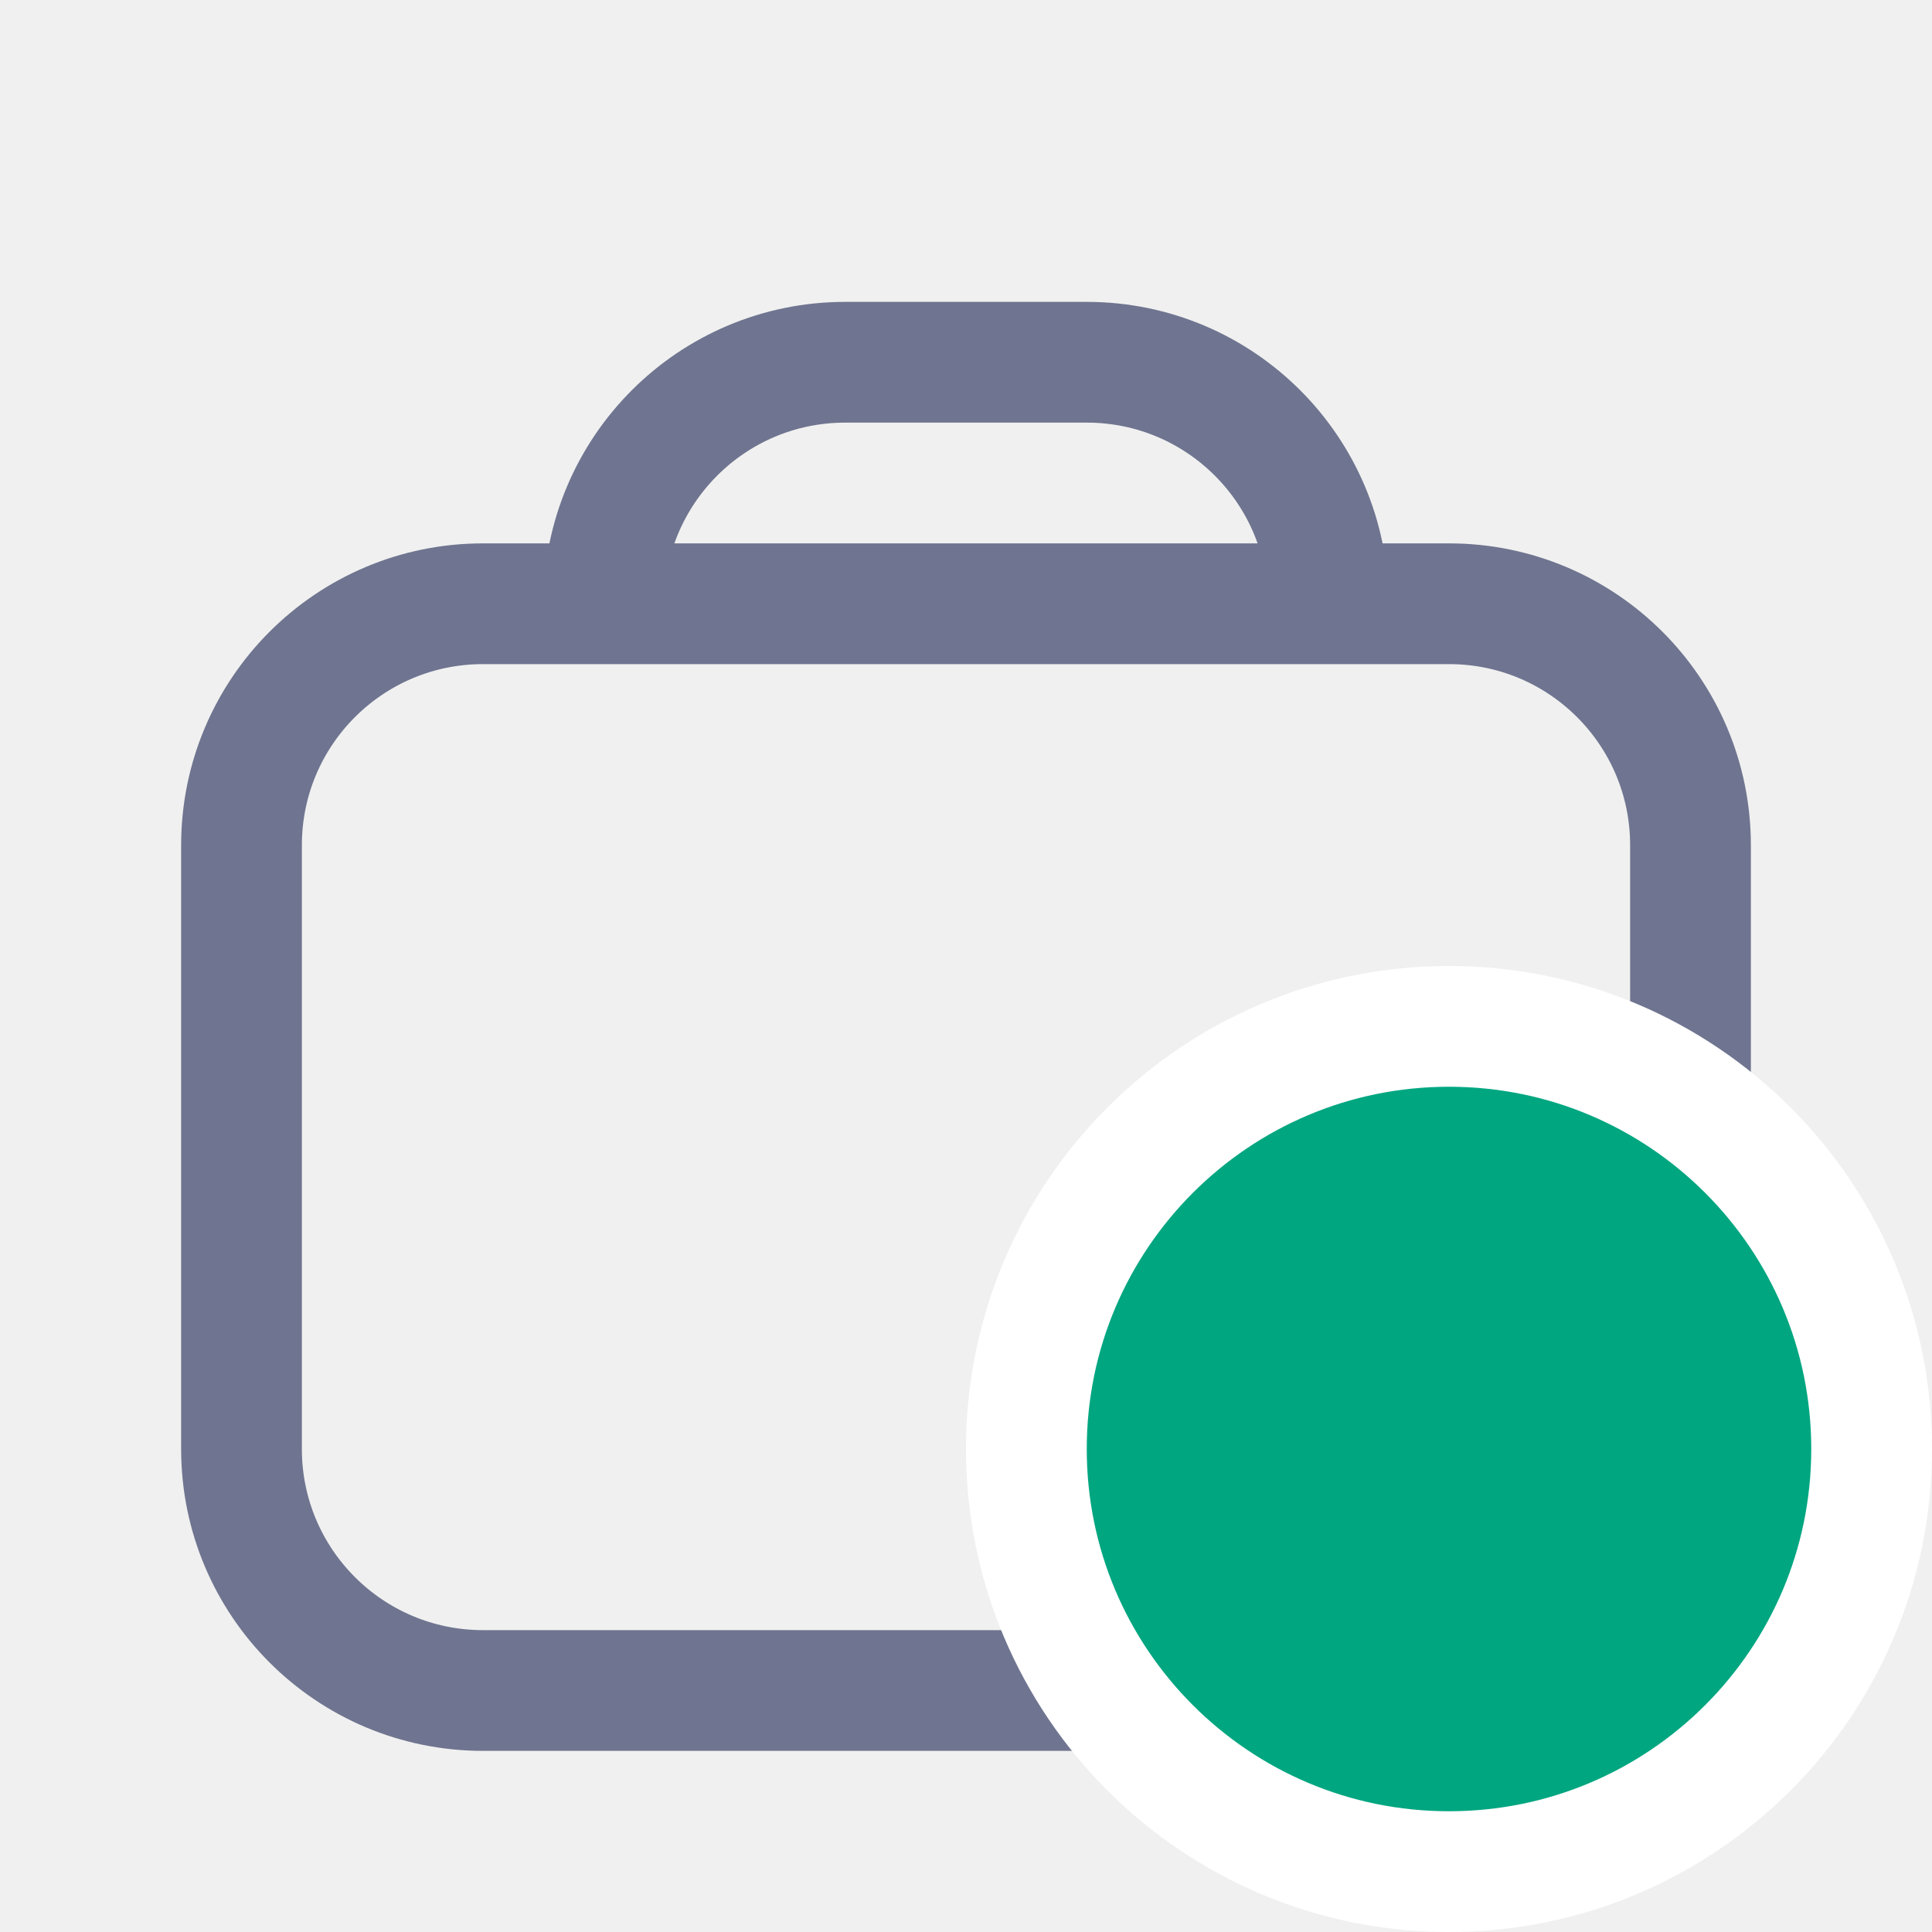
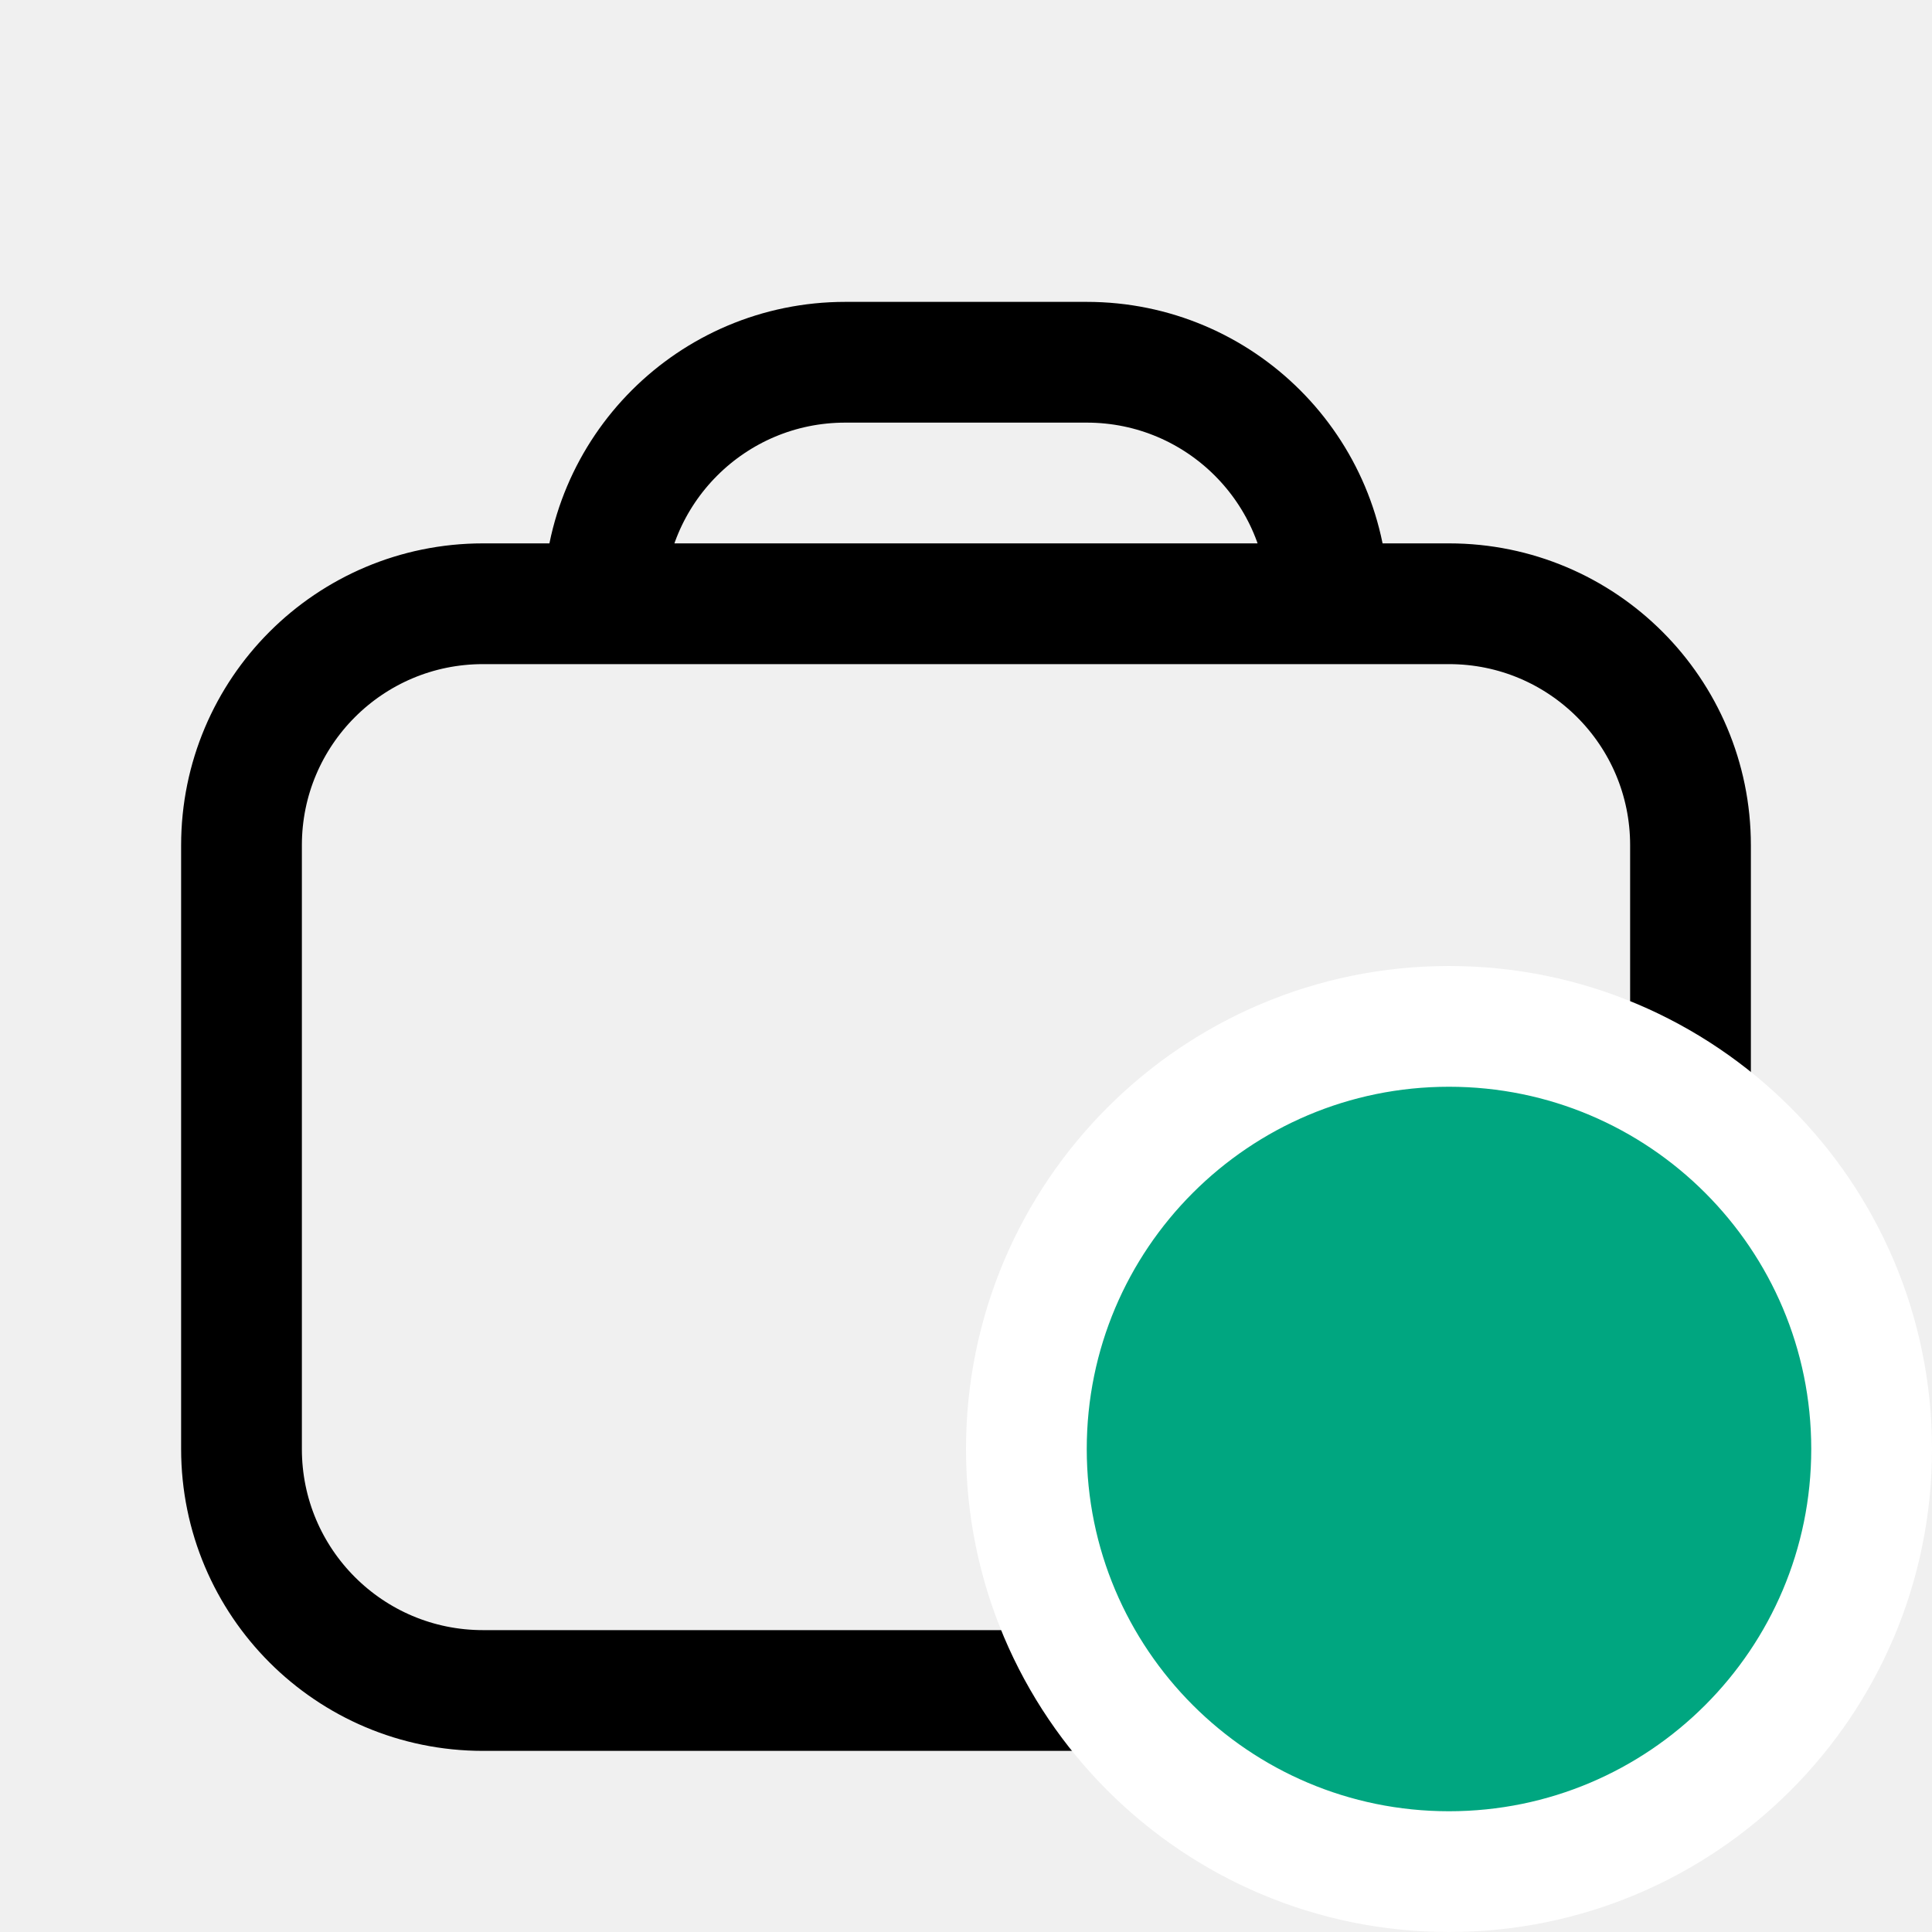
<svg xmlns="http://www.w3.org/2000/svg" viewBox="0 0 16 16" fill="none">
-   <path d="M5 5H4C2.895 5 2 5.895 2 7V12C2 13.105 2.895 14 4 14H12C13.105 14 14 13.105 14 12V7C14 5.895 13.105 5 12 5H11M5 5V5C5 3.895 5.895 3 7 3H9C10.105 3 11 3.895 11 5V5M5 5H11" stroke="#6F7590" />
+   <path d="M5 5H4C2.895 5 2 5.895 2 7V12C2 13.105 2.895 14 4 14H12C13.105 14 14 13.105 14 12V7C14 5.895 13.105 5 12 5H11M5 5V5C5 3.895 5.895 3 7 3H9C10.105 3 11 3.895 11 5V5M5 5H11" stroke="currentColor" />
  <circle cx="12" cy="12" r="3.5" fill="#00A680" stroke="white" />
</svg>
